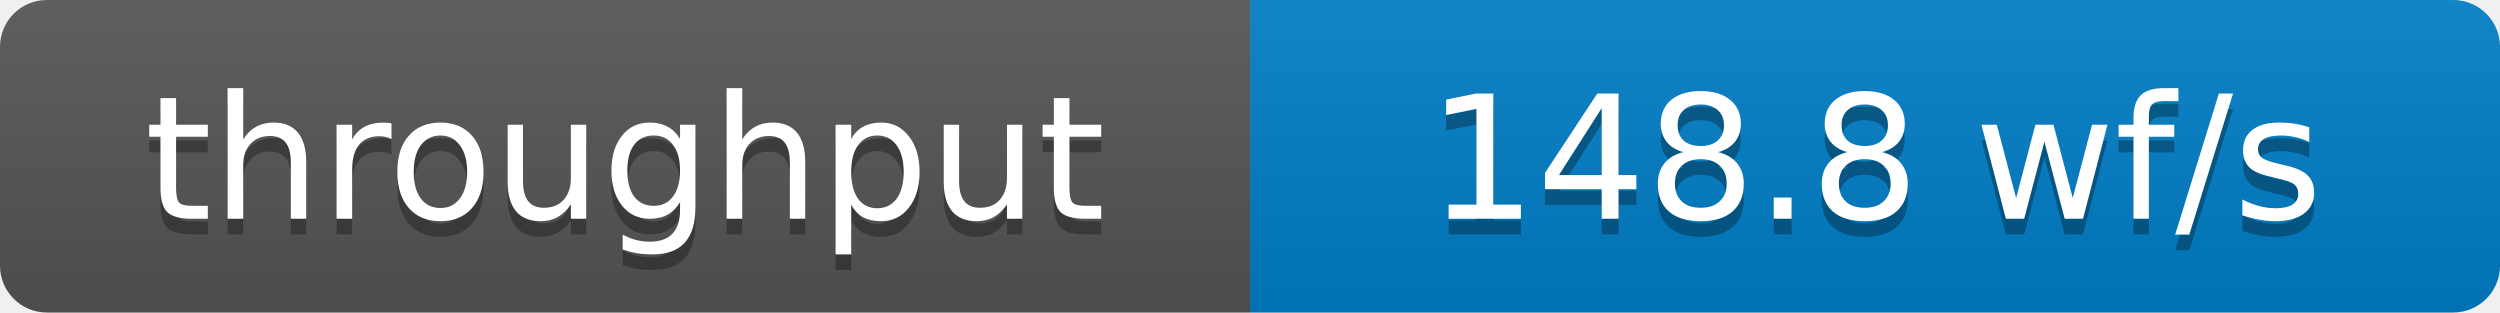
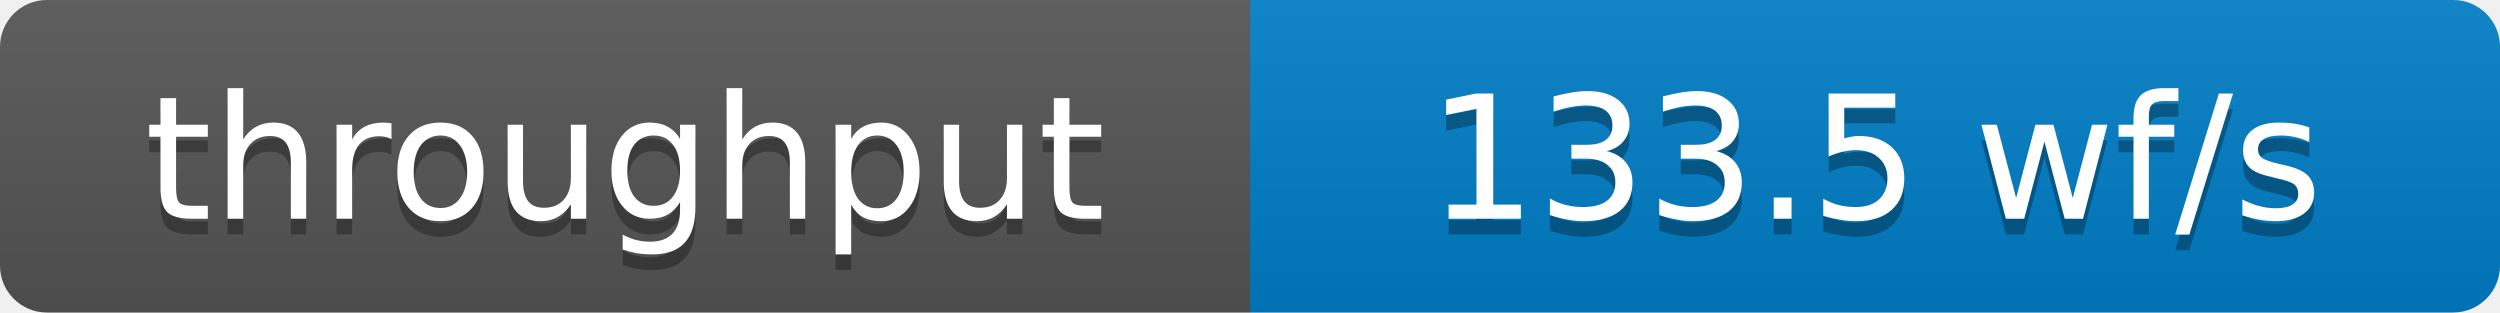
- <svg xmlns="http://www.w3.org/2000/svg" width="160" height="20" role="img" aria-label="throughput: 148.8 wf/s">
+ <svg xmlns="http://www.w3.org/2000/svg" width="160" height="20" role="img" aria-label="throughput: 133.5 wf/s">
  <defs>
    <clipPath id="round">
      <rect width="160" height="20" rx="3" fill="#fff" />
    </clipPath>
    <linearGradient id="shade" x2="0" y2="100%">
      <stop offset="0" stop-color="#bbb" stop-opacity=".1" />
      <stop offset="1" stop-opacity=".1" />
    </linearGradient>
  </defs>
  <g clip-path="url(#round)">
    <rect width="80" height="20" fill="#555" />
    <rect x="80" width="80" height="20" fill="#007ec6" />
    <rect width="160" height="20" fill="url(#shade)" />
  </g>
  <g fill="#fff" text-anchor="middle" font-family="Verdana,Geneva,DejaVu Sans,sans-serif" font-size="11">
    <text x="40" y="15" fill="#010101" fill-opacity=".3">throughput</text>
    <text x="40" y="14">throughput</text>
-     <text x="120" y="15" fill="#010101" fill-opacity=".3">148.8 wf/s</text>
-     <text x="120" y="14">148.8 wf/s</text>
+     <text x="120" y="15" fill="#010101" fill-opacity=".3">133.5 wf/s</text>
+     <text x="120" y="14">133.5 wf/s</text>
  </g>
</svg>
